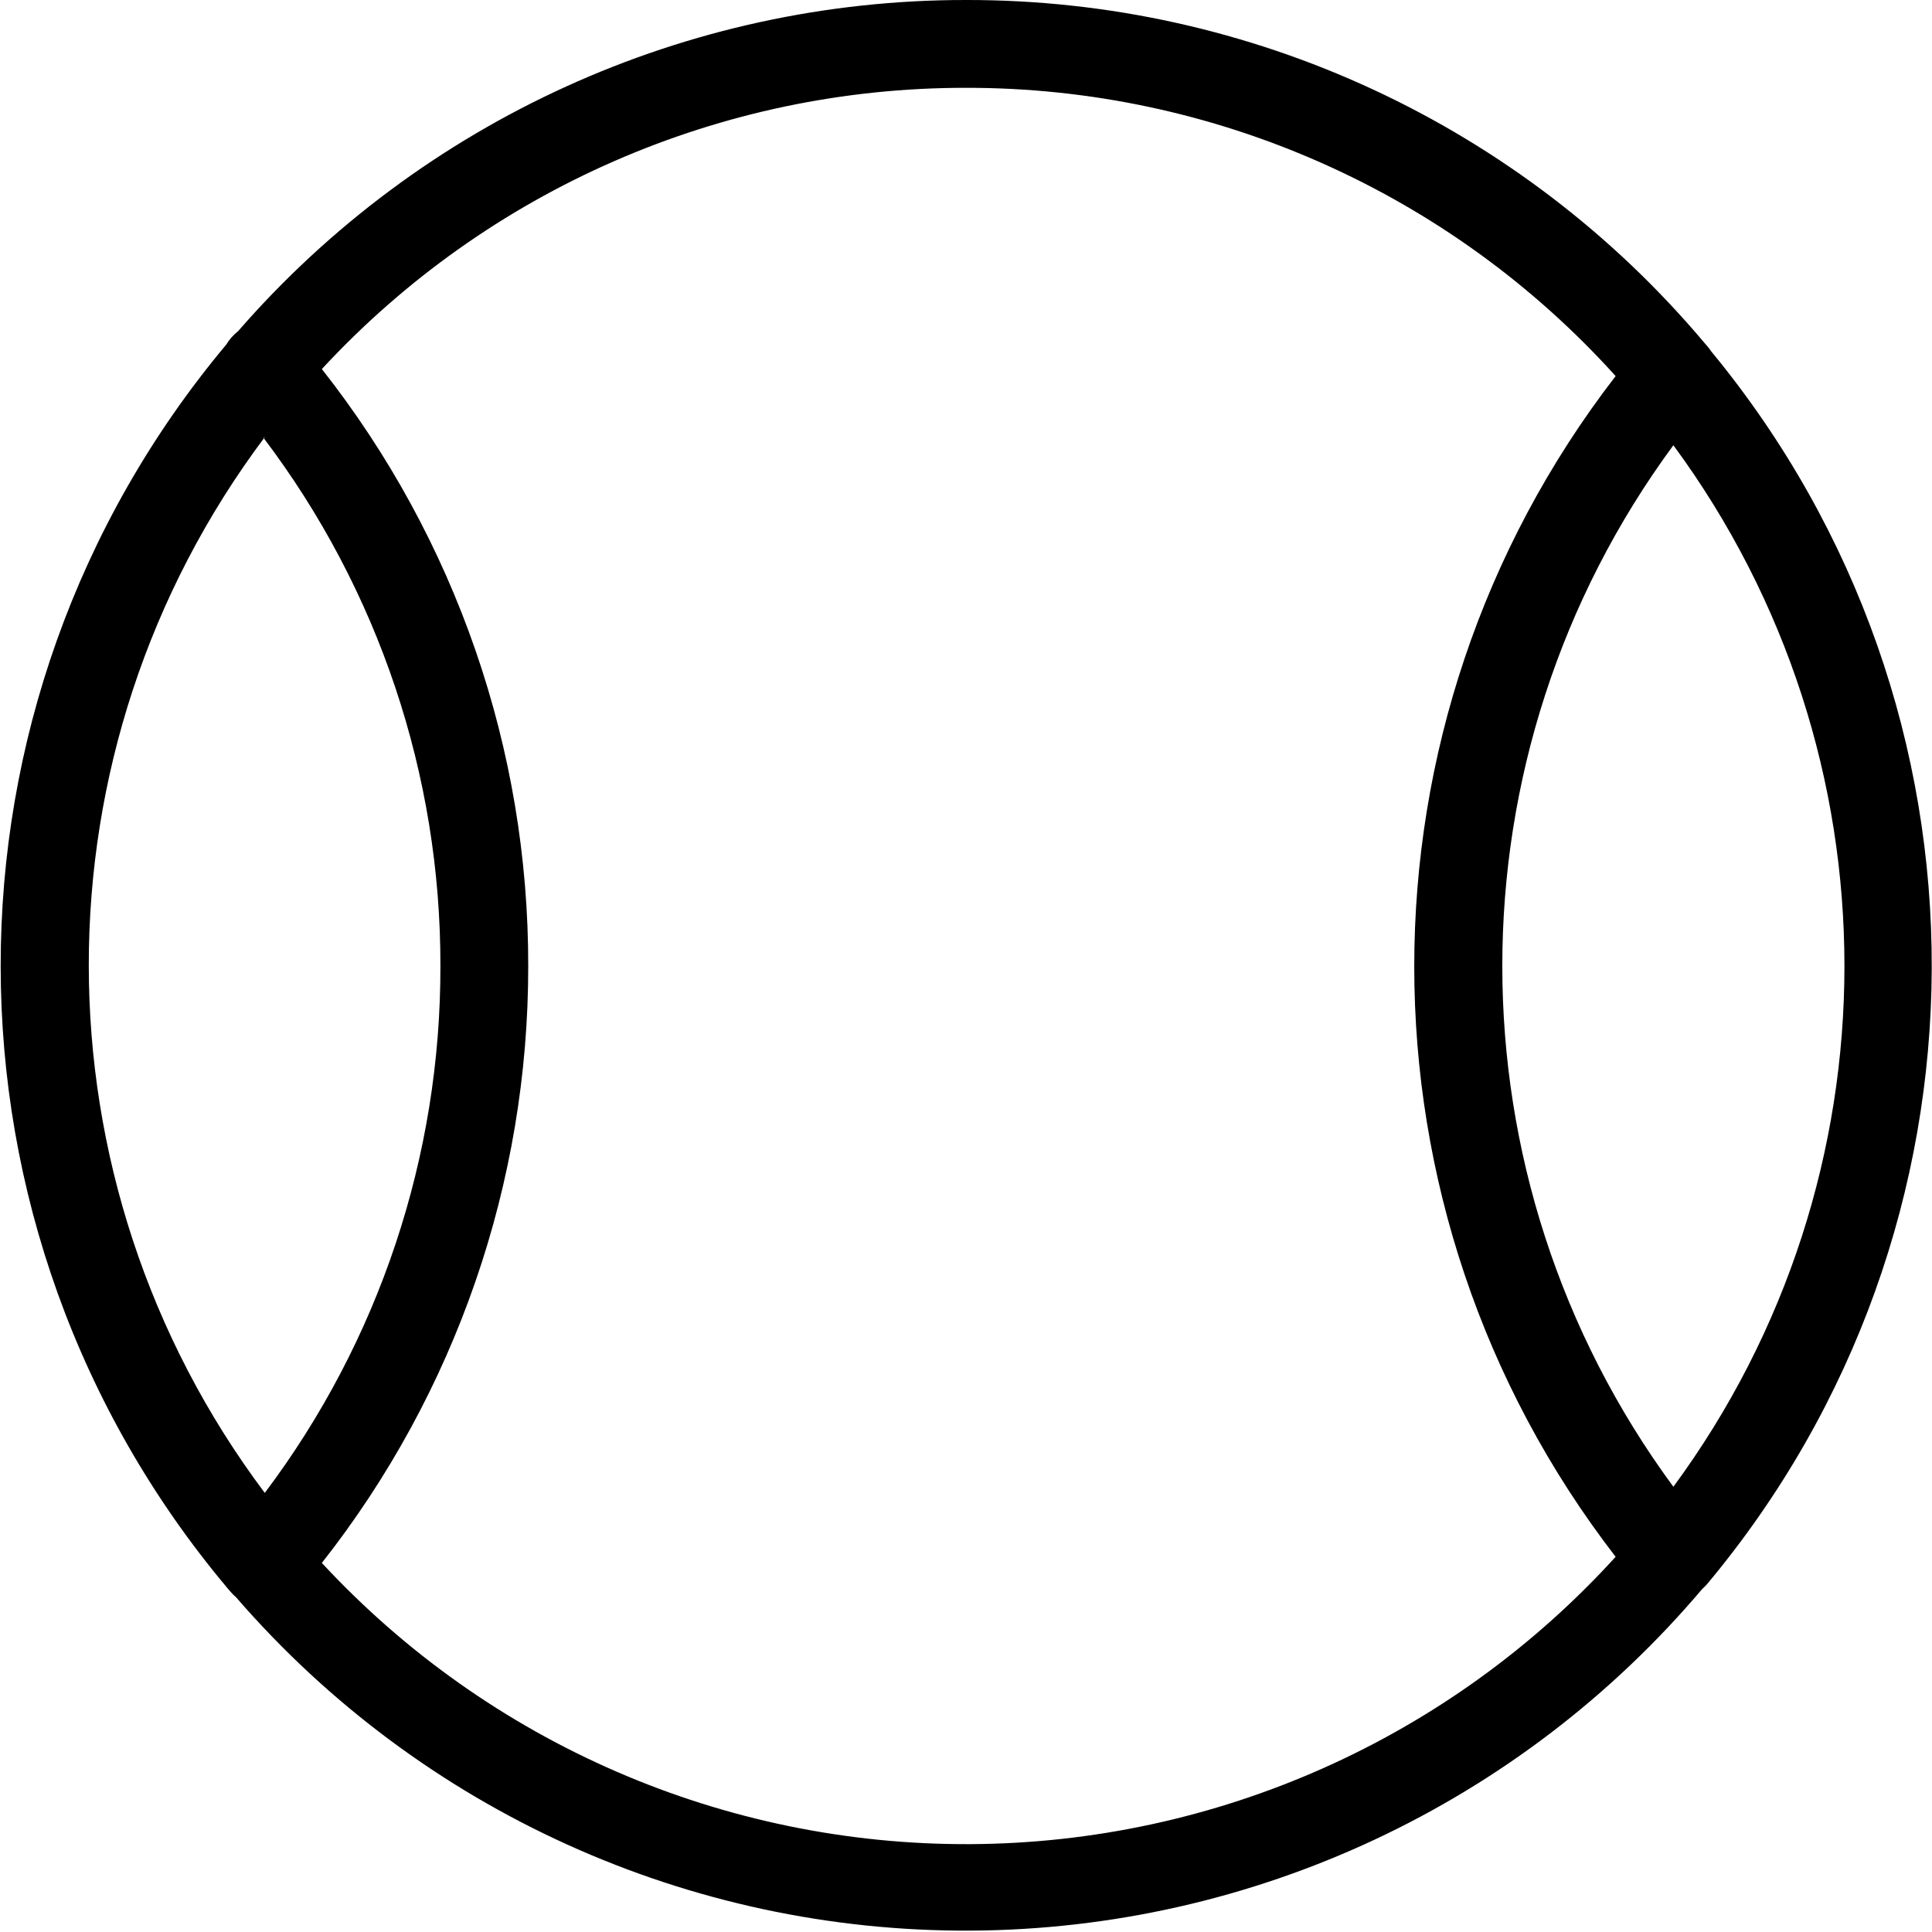
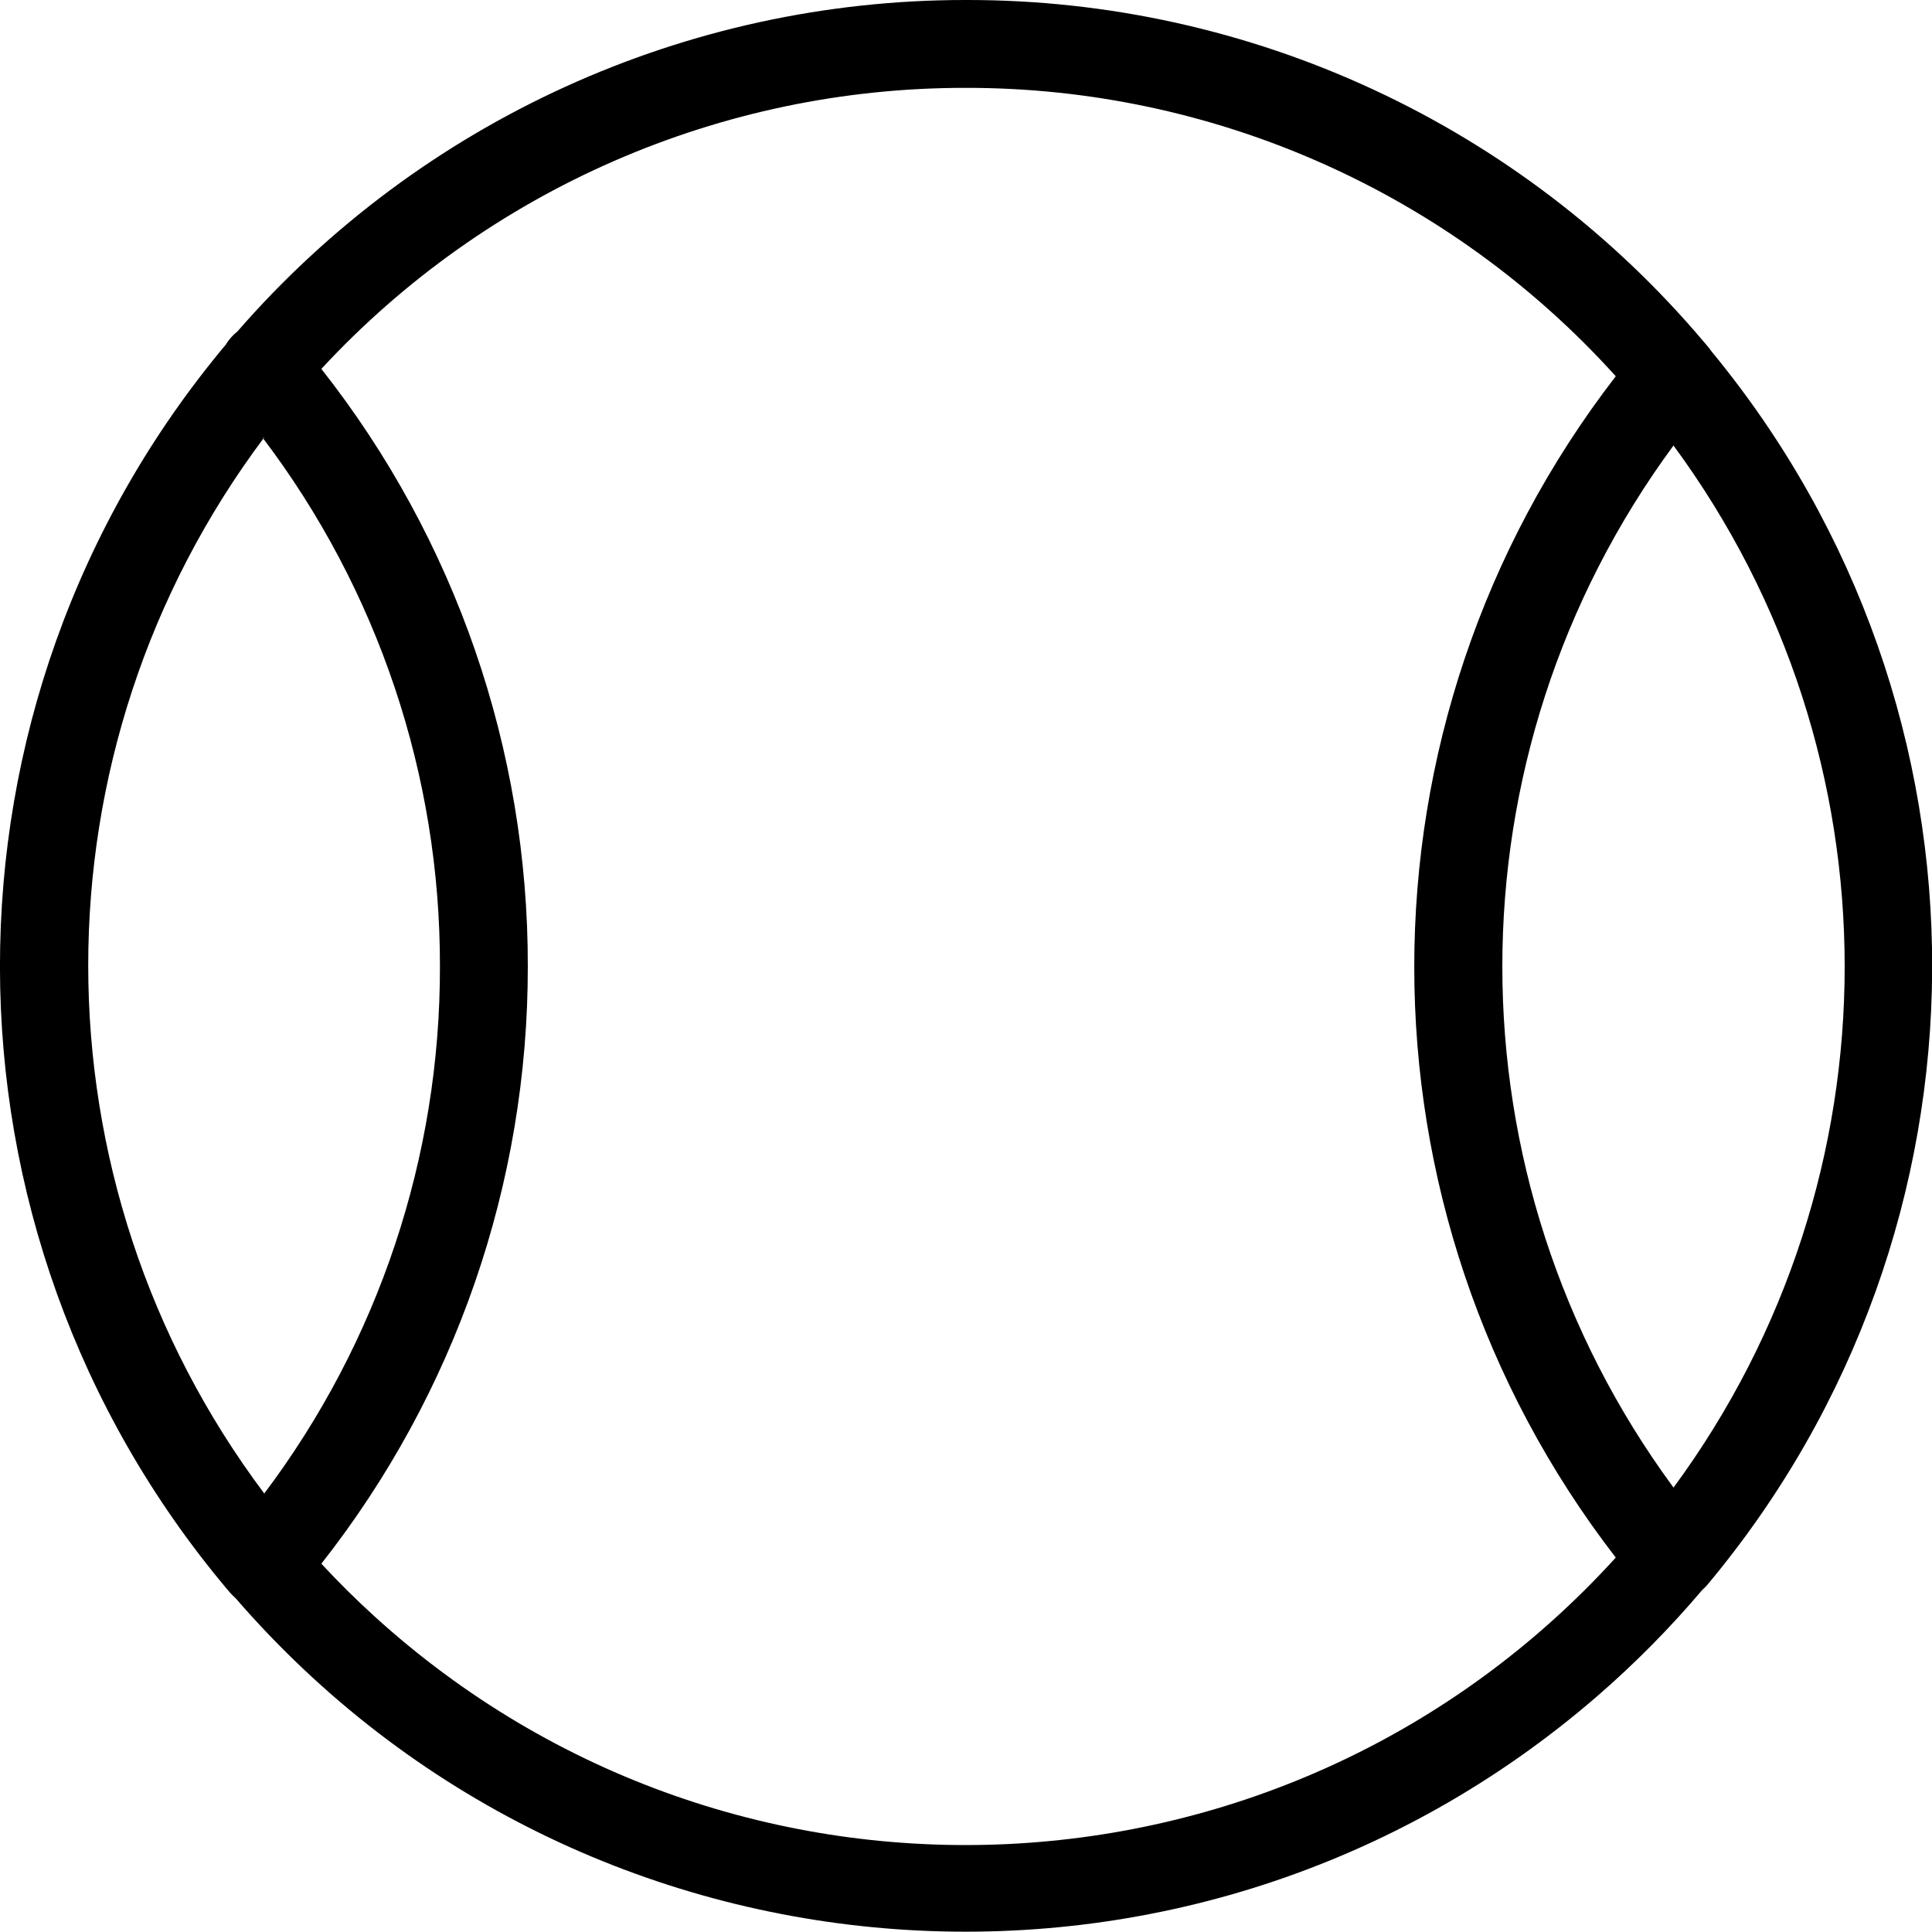
- <svg xmlns="http://www.w3.org/2000/svg" viewBox="0 0 88 88">
-   <path d="m50 6a43.91 43.91 0 0 0 -33.16 15.09 2.18 2.18 0 0 0 -.53.6 44.08 44.08 0 0 0 .06 56.66l.13.15a2 2 0 0 0 .25.25 43.95 43.95 0 0 0 66.78-.37 2.28 2.28 0 0 0 .22-.22 43.94 43.94 0 0 0 .19-56.16 2.35 2.35 0 0 0 -.19-.25l-.13-.15a43.87 43.87 0 0 0 -33.62-15.6zm0 4a39.79 39.79 0 0 1 29.59 13.13 44 44 0 0 0 0 53.78 40 40 0 0 1 -58.93.28 43.91 43.91 0 0 0 9.4-27.19 43.83 43.83 0 0 0 -9.4-27.19 39.91 39.91 0 0 1 29.34-12.81zm-32 15.94a39.71 39.71 0 0 1 8.06 24.06 39.77 39.77 0 0 1 -8 24 40.07 40.07 0 0 1 0-48.09zm64.22.34a40 40 0 0 1 0 47.44 40 40 0 0 1 0-47.44z" fill-rule="evenodd" transform="translate(-6 -6)" />
+ <svg xmlns="http://www.w3.org/2000/svg" id="Layer_1" data-name="Layer 1" viewBox="0 0 388.08 388">
+   <defs>
+     <style>.cls-1{fill-rule:evenodd;}</style>
+   </defs>
+   <path class="cls-1" d="M198.92,5A193.76,193.76,0,0,0,52.61,71.58a9.73,9.73,0,0,0-2.34,2.65,194.48,194.48,0,0,0,.27,250l.57.66A9.7,9.7,0,0,0,52.22,326c70.08,81,192.54,89.8,273.52,19.72a194.51,194.51,0,0,0,21.12-21.36,9.87,9.87,0,0,0,1-1,193.88,193.88,0,0,0,.84-247.79,12.78,12.78,0,0,0-.84-1.1l-.57-.66A193.54,193.54,0,0,0,198.92,5Zm0,17.65A175.57,175.57,0,0,1,329.48,80.58a194.12,194.12,0,0,0,0,237.29A176.49,176.49,0,0,1,80.17,329.7q-5.58-5.07-10.7-10.6a193.72,193.72,0,0,0,41.47-120,193.35,193.35,0,0,0-41.47-120A176.08,176.08,0,0,1,198.92,22.65ZM57.73,93A175.12,175.12,0,0,1,93.29,199.14,175.5,175.5,0,0,1,58,305,176.79,176.79,0,0,1,58,92.85Zm283.35,1.5a176.48,176.48,0,0,1,0,209.31A176.48,176.48,0,0,1,341.08,94.48Z" transform="translate(-4.92 -5)" />
</svg>
